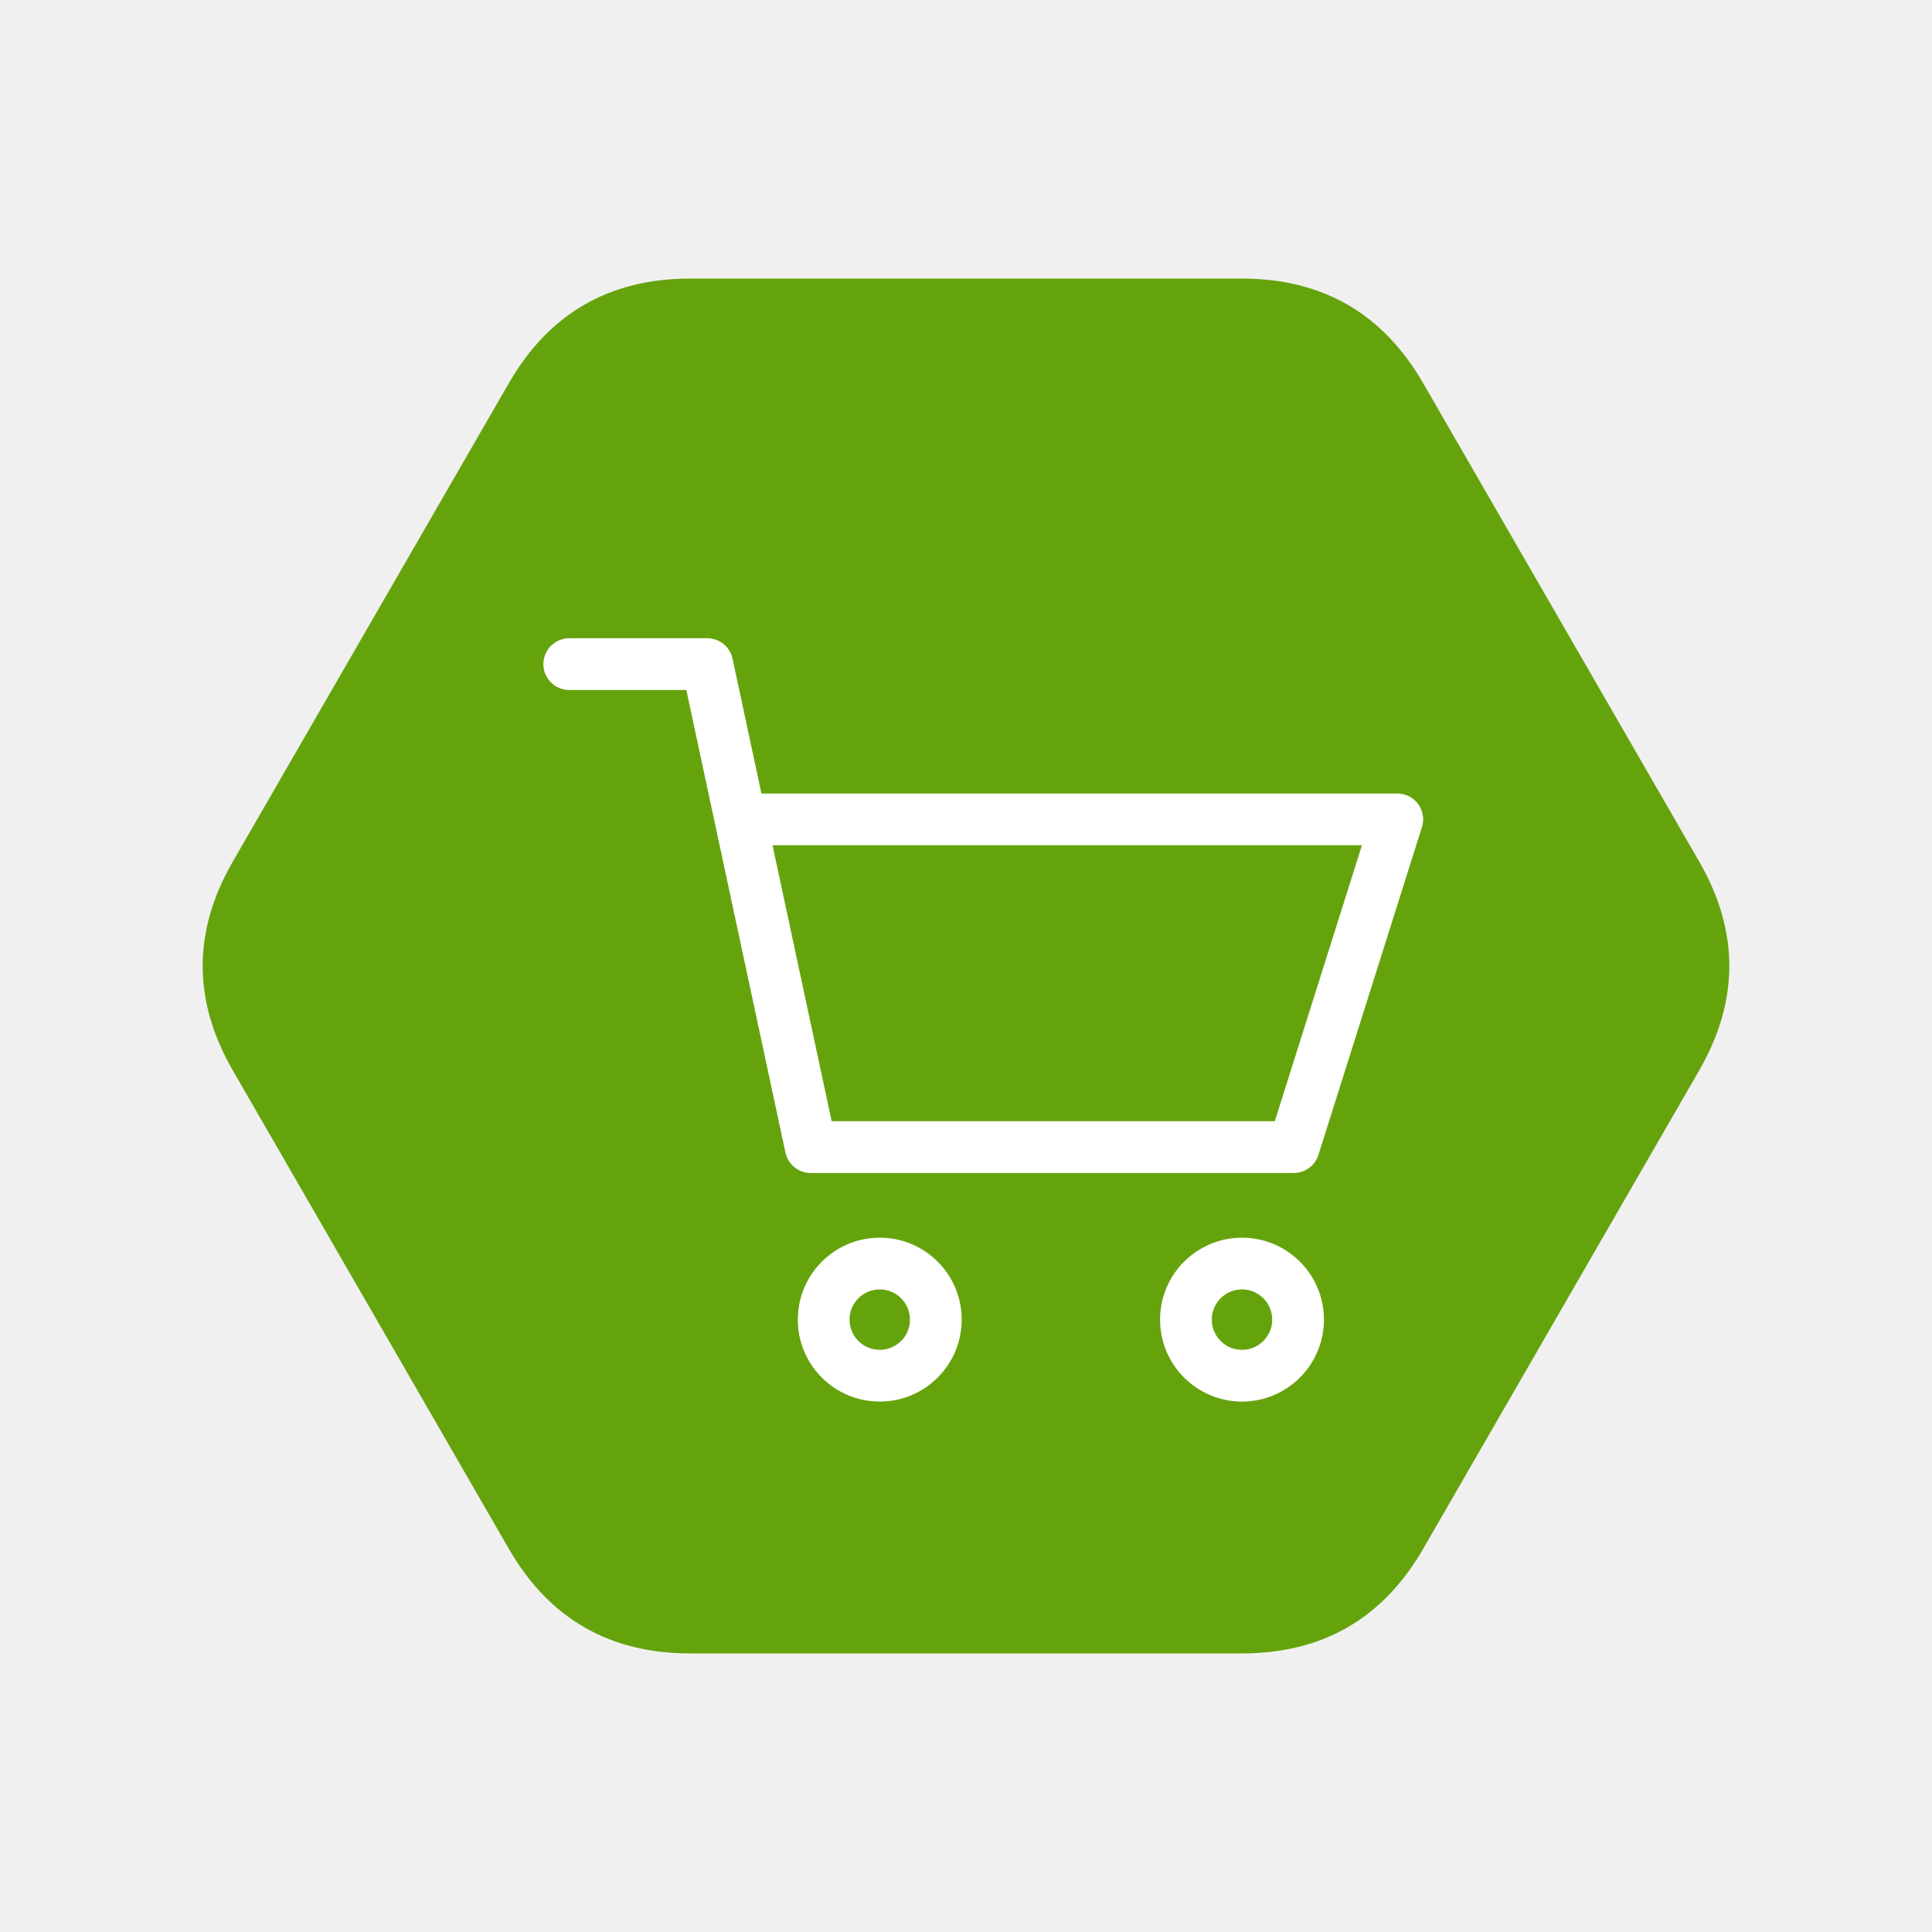
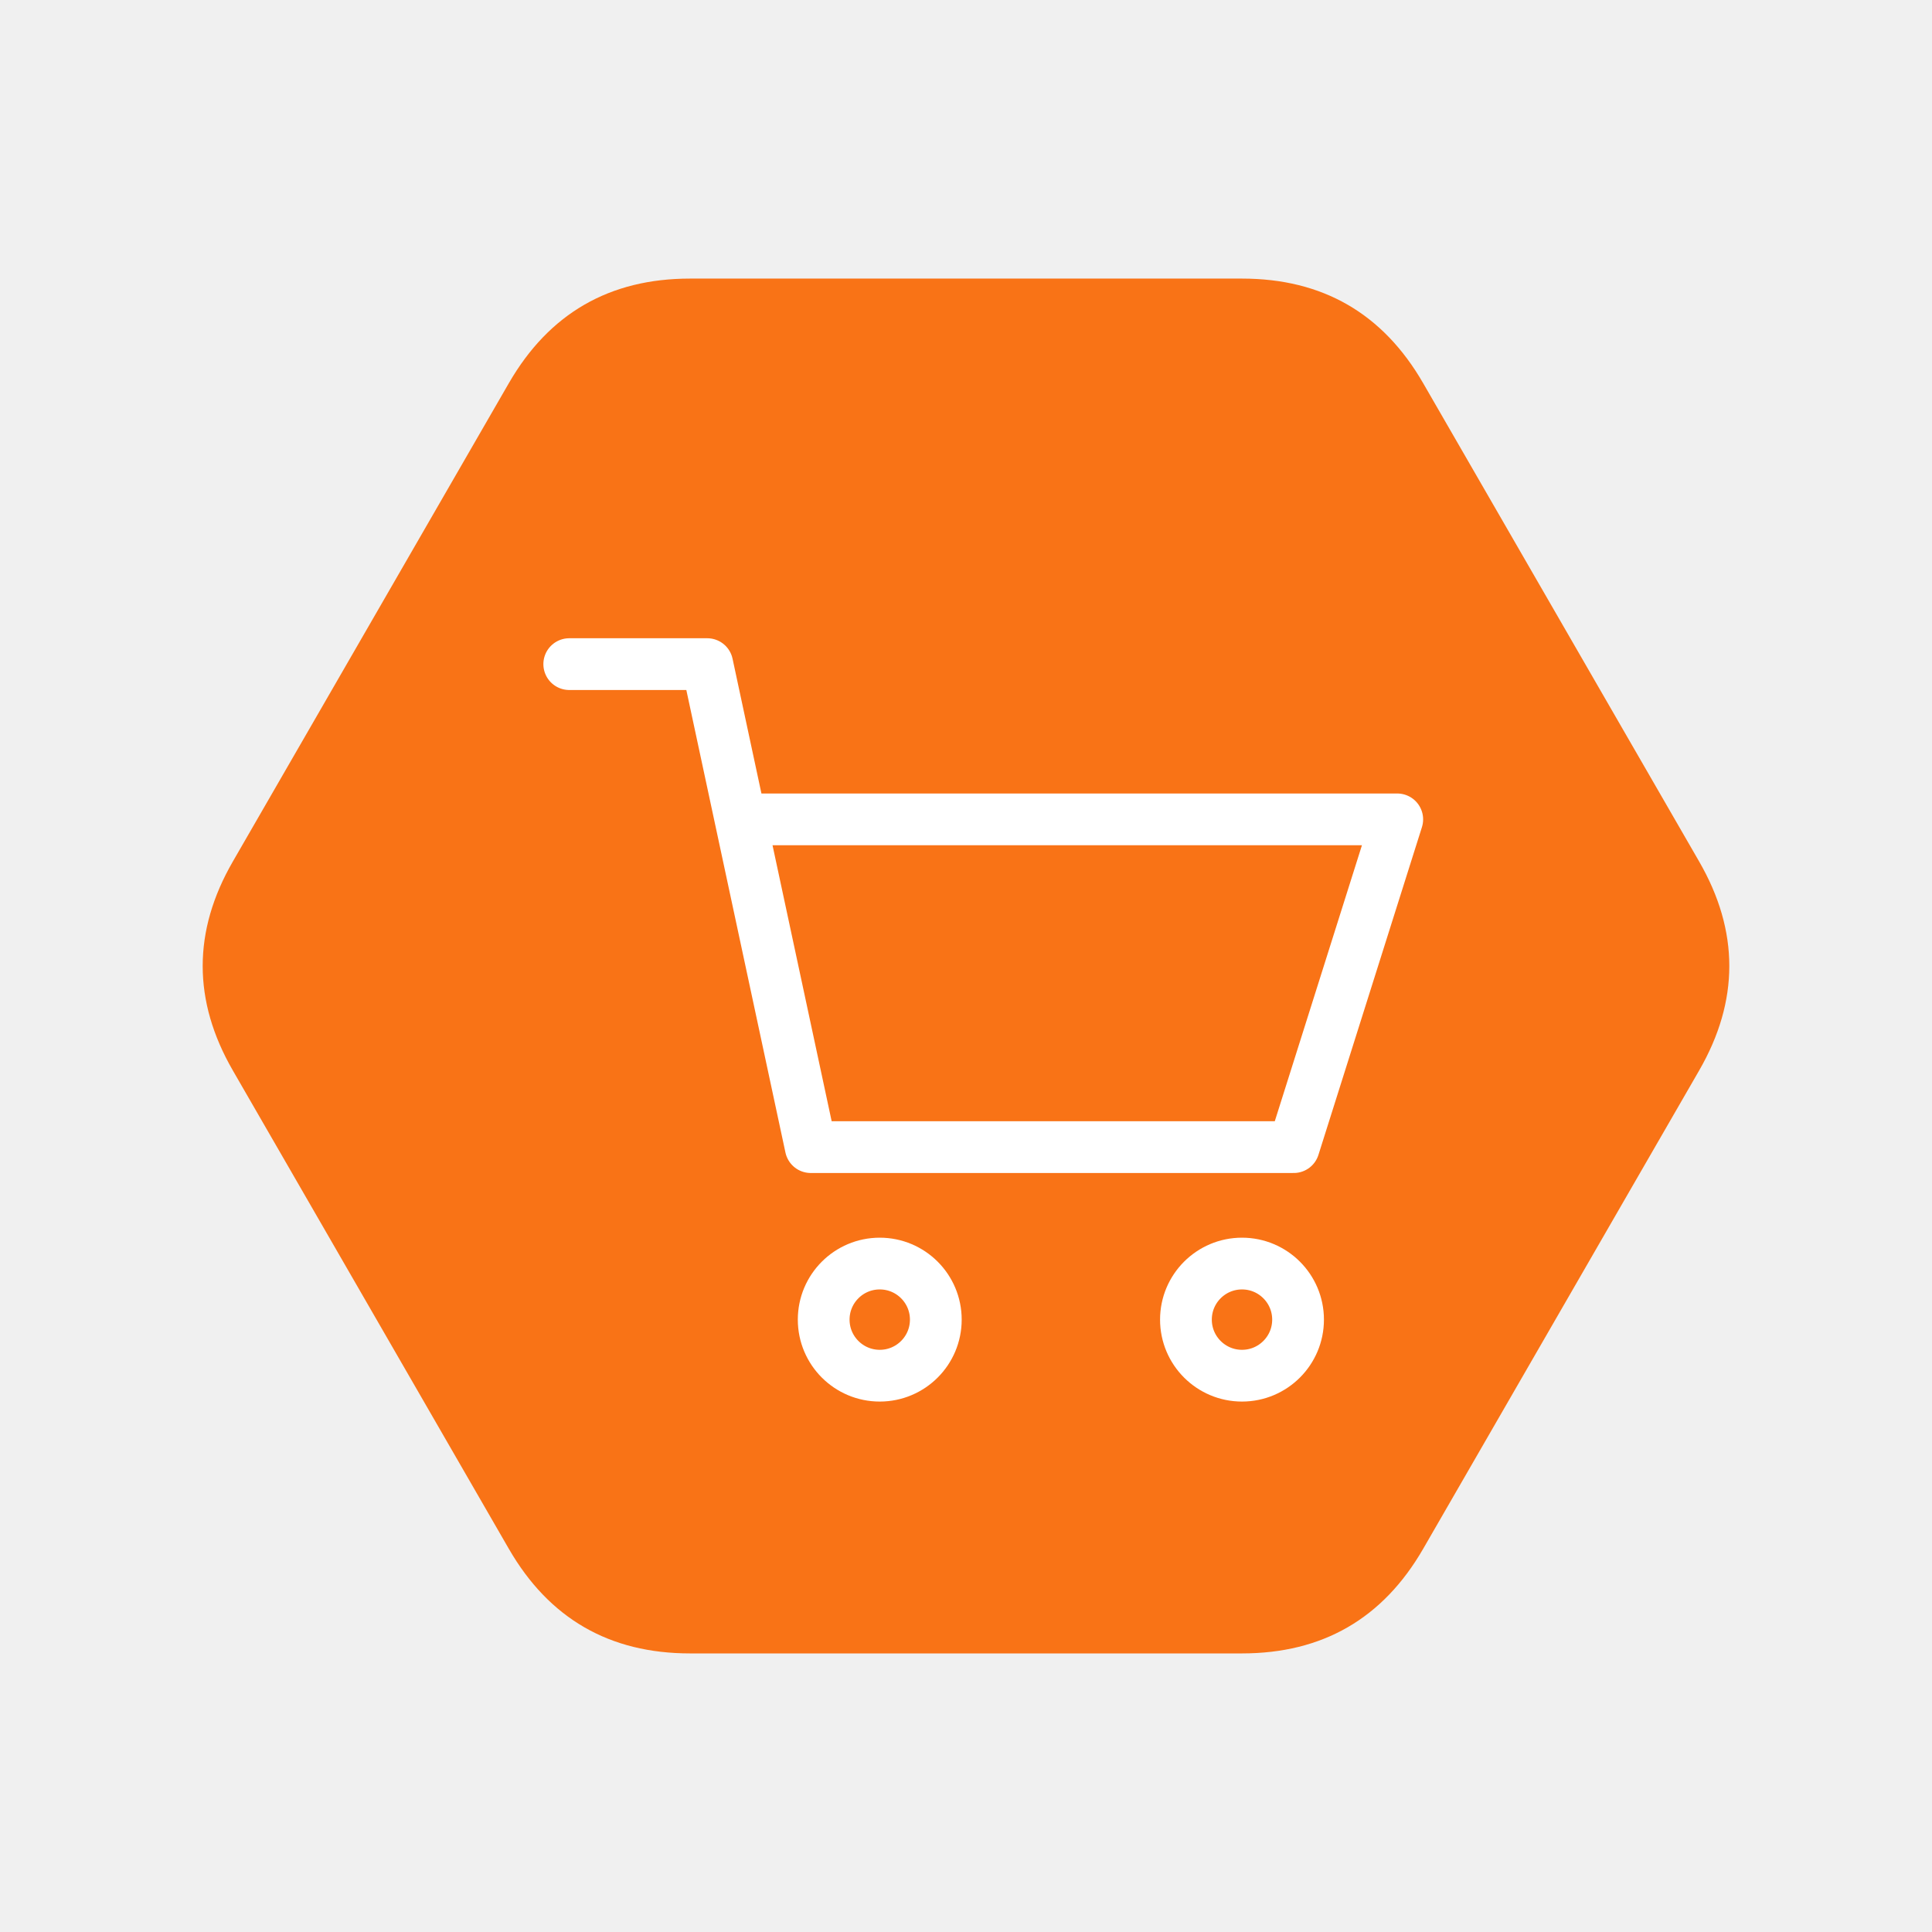
<svg xmlns="http://www.w3.org/2000/svg" width="224" height="224" viewBox="228 23 224 224" role="img">
-   <path d="M 425 147.12 L 393 202.58 Q 386 214.7 372 214.7 L 308 214.7 Q 294 214.7 287 202.58 L 255 147.12 Q 248 135 255 122.88 L 287 67.42 Q 294 55.3 308 55.3 L 372 55.3 Q 386 55.3 393 67.42 L 425 122.88 Q 432 135 425 147.12 Z" fill="#65A30D" />
+   <path d="M 425 147.12 L 393 202.58 Q 386 214.7 372 214.7 L 308 214.7 Q 294 214.7 287 202.58 L 255 147.12 Q 248 135 255 122.88 L 287 67.42 Q 294 55.3 308 55.3 L 372 55.3 Q 386 55.3 393 67.42 L 425 122.88 Q 432 135 425 147.12 Z" fill="#F97316" />
  <g fill="none" stroke="#fff" stroke-width="6" stroke-linecap="round" stroke-linejoin="round">
    <path d="M294 100 H310 L322 156 H378 L390 118 H316" />
    <circle cx="330" cy="176" r="6.5" />
    <circle cx="372" cy="176" r="6.5" />
  </g>
</svg>
